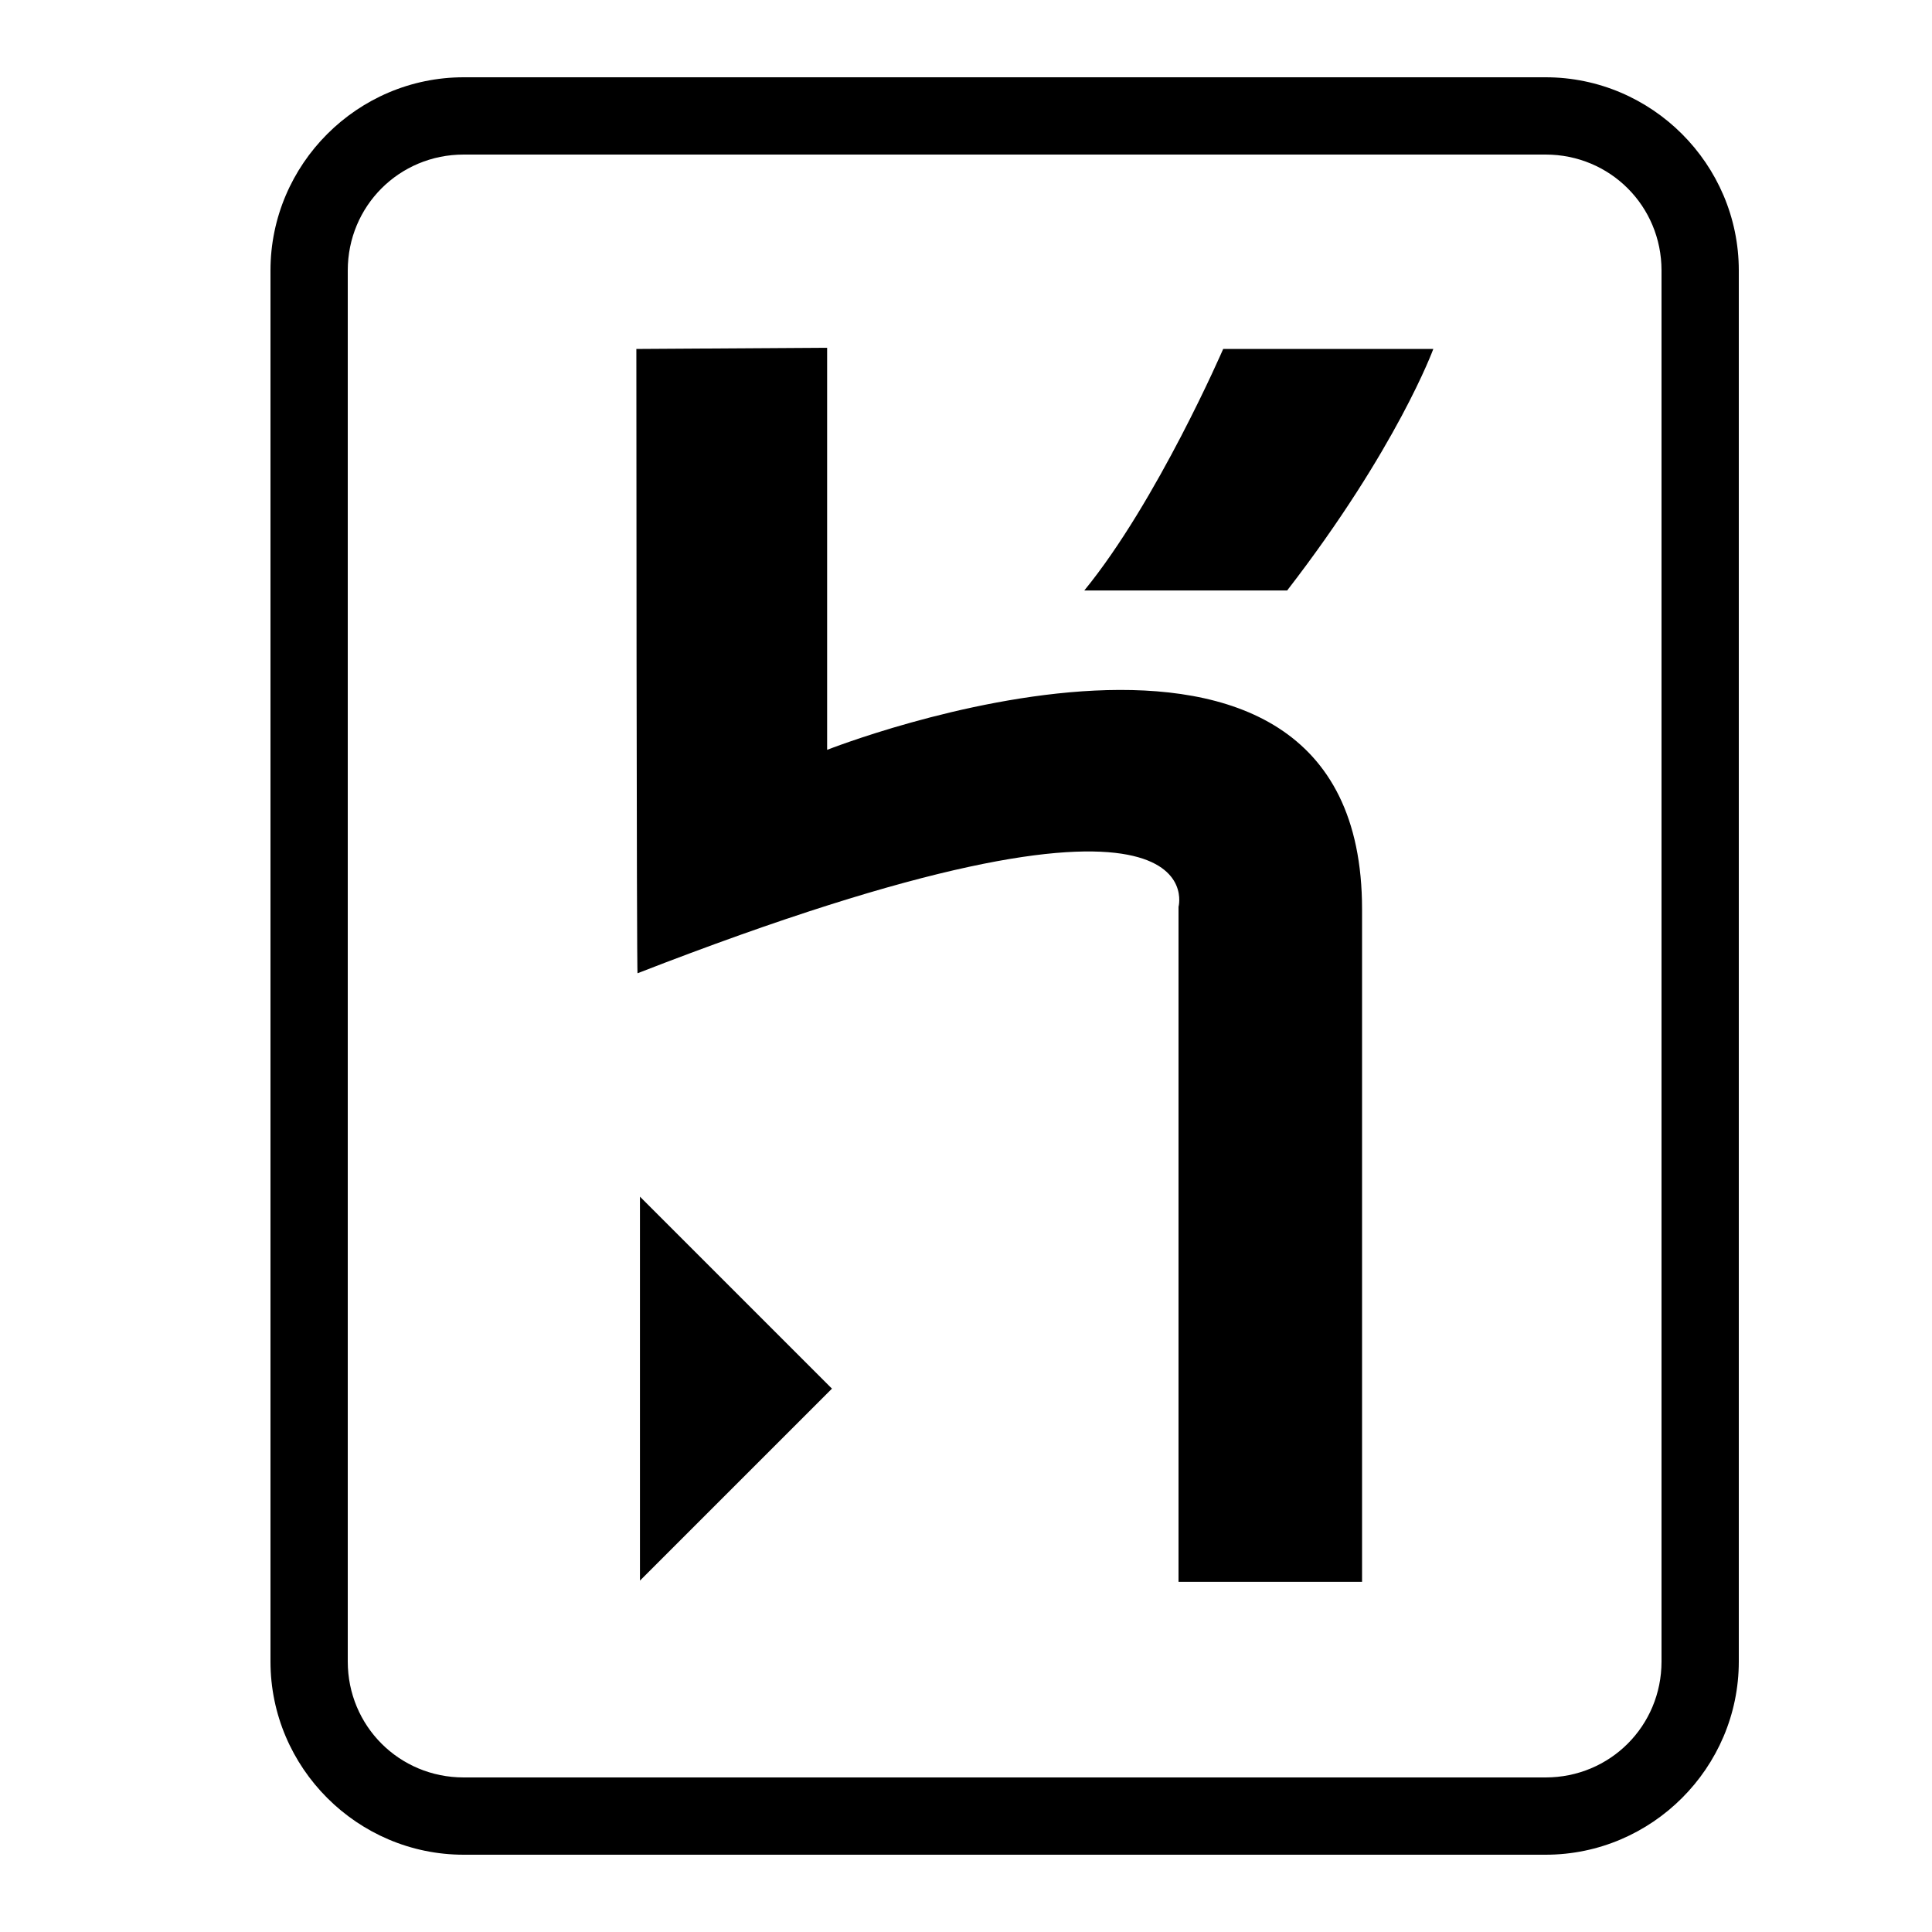
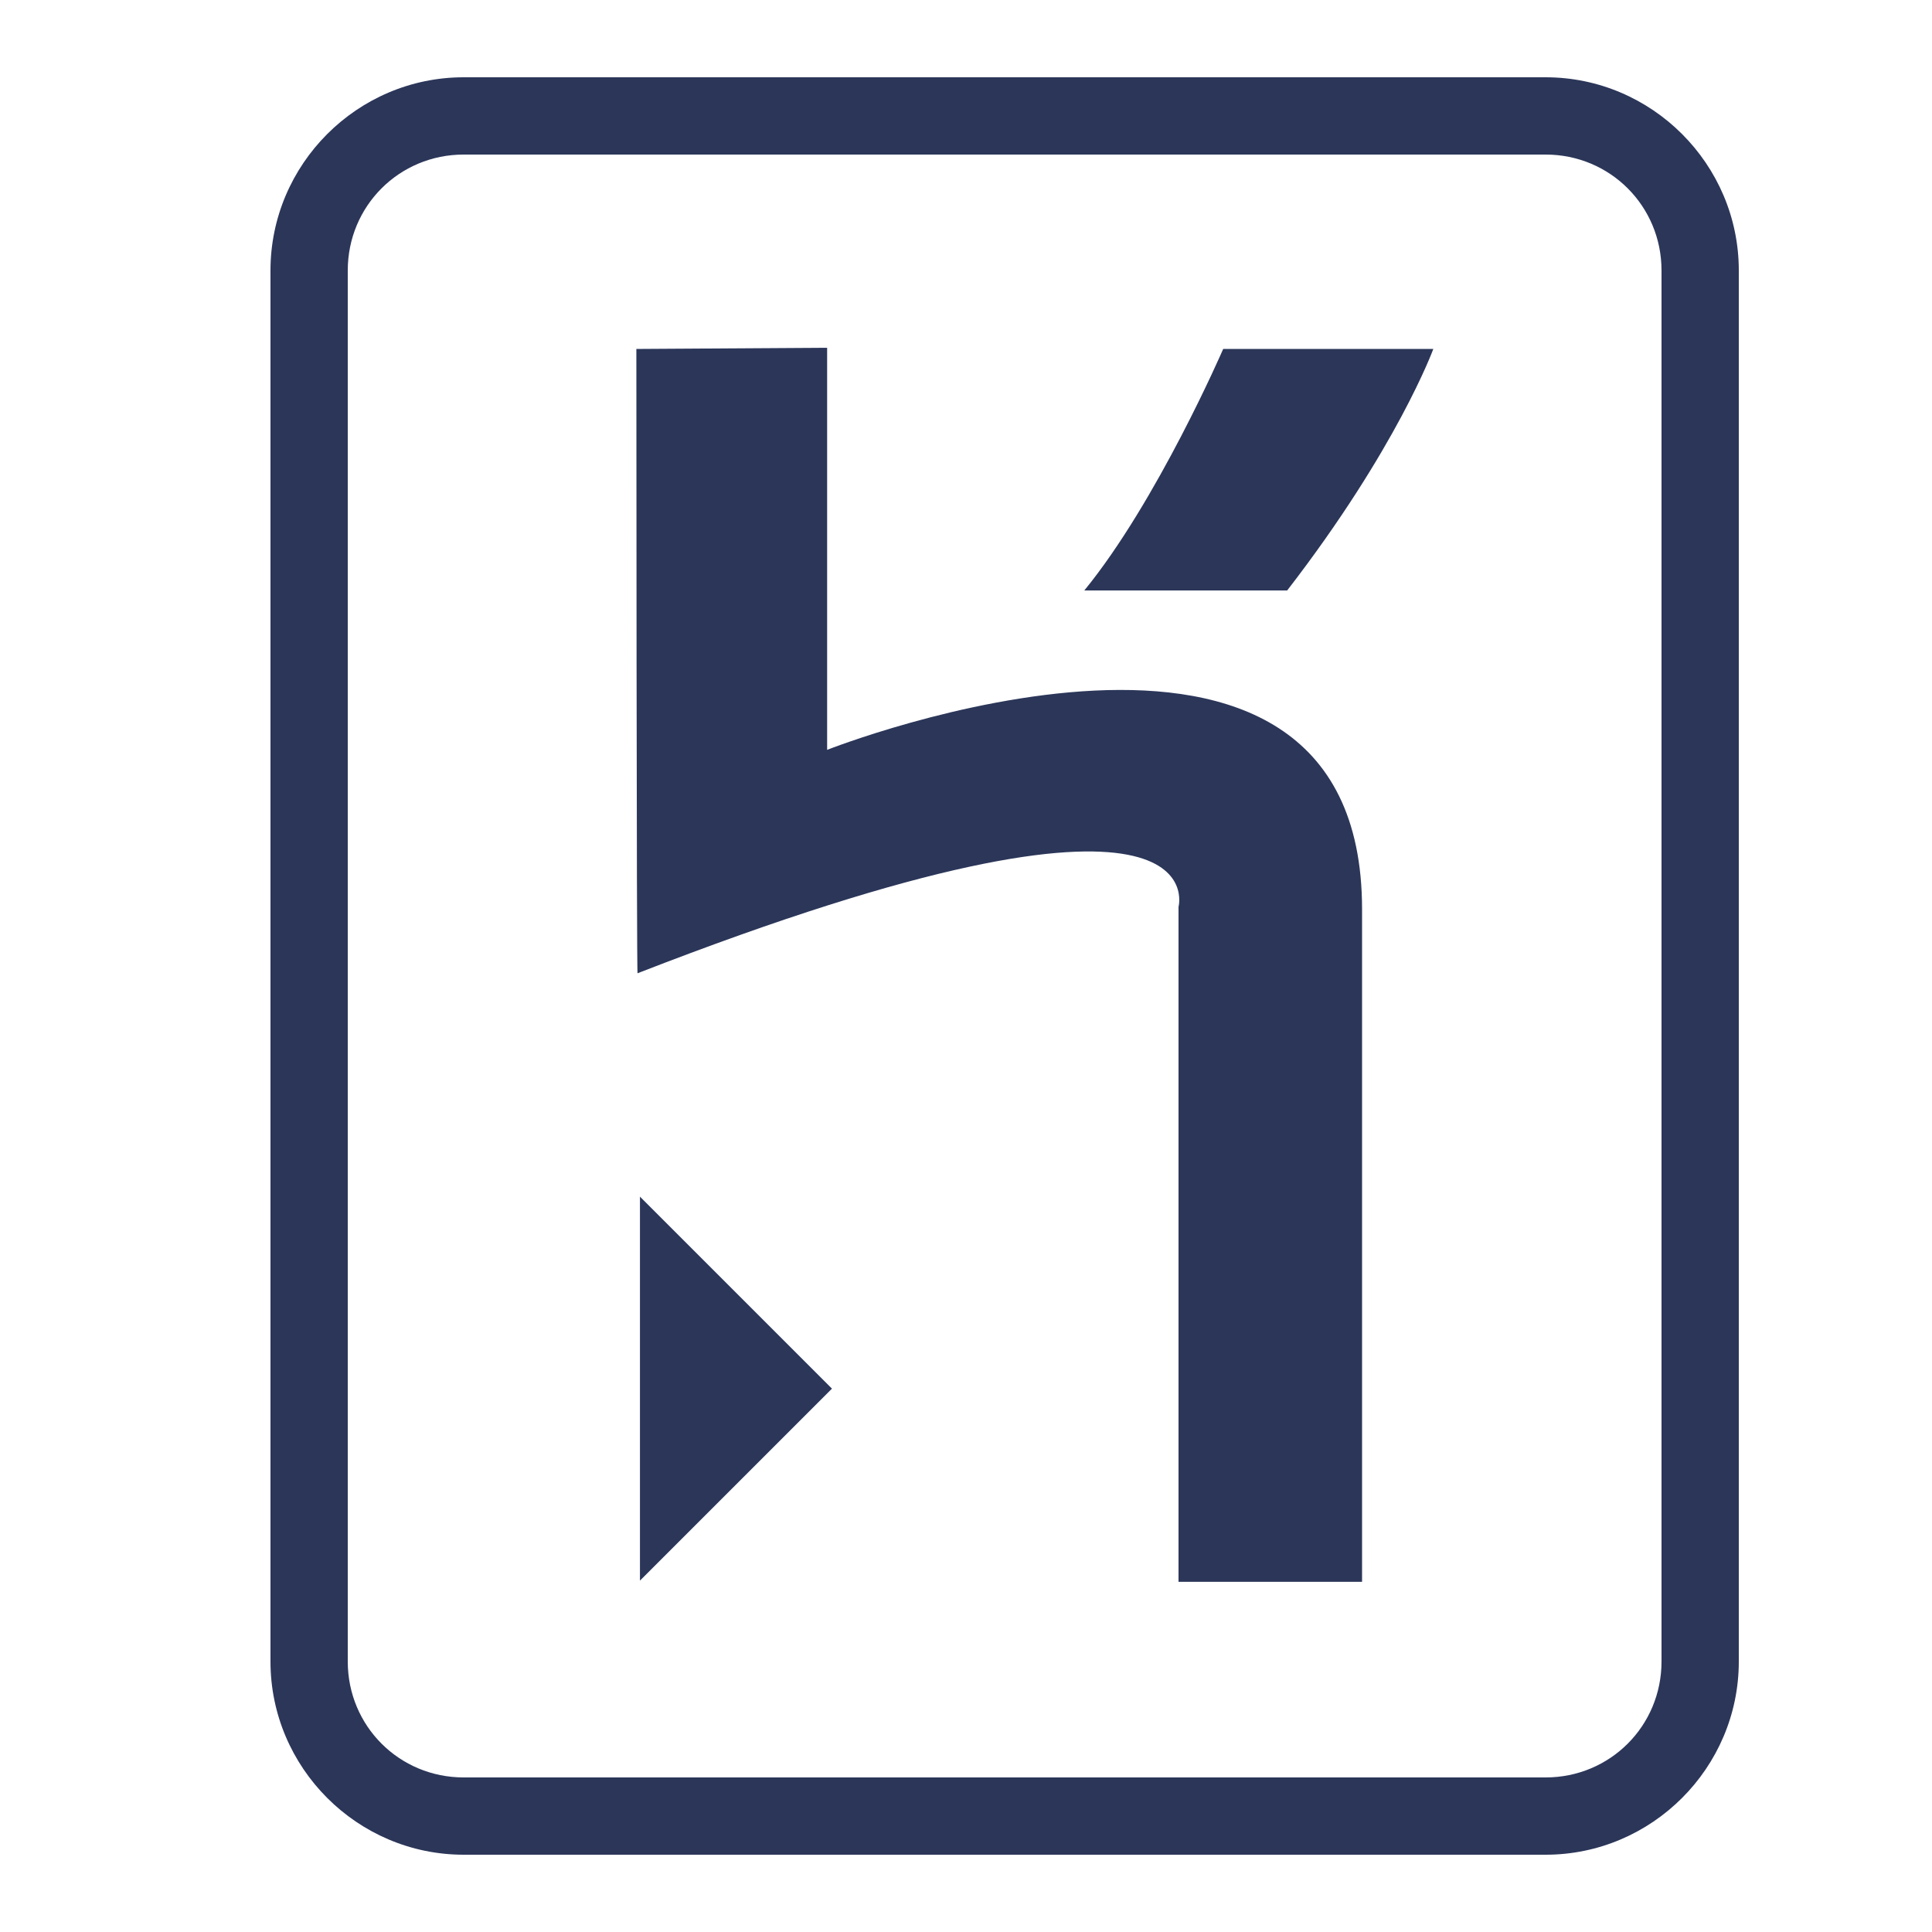
- <svg xmlns="http://www.w3.org/2000/svg" fill="#000000" viewBox="0 0 50 50" width="50px" height="50px">
+ <svg xmlns="http://www.w3.org/2000/svg" fill="#2b3659" viewBox="0 0 50 50" width="50px" height="50px">
  <path d="M 12 2 C 9.25 2 7 4.25 7 7 L 7 43 C 7 45.75 9.25 48 12 48 L 40 48 C 42.75 48 45 45.75 45 43 L 45 7 C 45 4.25 42.75 2 40 2 Z M 12 4 L 40 4 C 41.668 4 43 5.332 43 7 L 43 43 C 43 44.668 41.668 46 40 46 L 12 46 C 10.332 46 9 44.668 9 43 L 9 7 C 9 5.332 10.332 4 12 4 Z M 21.406 9 L 16.469 9.031 C 16.469 9.031 16.473 25.262 16.5 25.188 C 31.637 19.297 30.5 23.469 30.5 23.469 L 30.5 40.938 L 35.25 40.938 L 35.25 23.531 C 35.25 13.941 21.406 19.406 21.406 19.406 Z M 31.656 9.031 C 31.656 9.031 29.949 12.973 28.062 15.281 L 33.312 15.281 C 36.16 11.594 37.094 9.031 37.094 9.031 Z M 16.562 30.969 L 16.562 40.906 L 21.531 35.938 Z" />
</svg>
